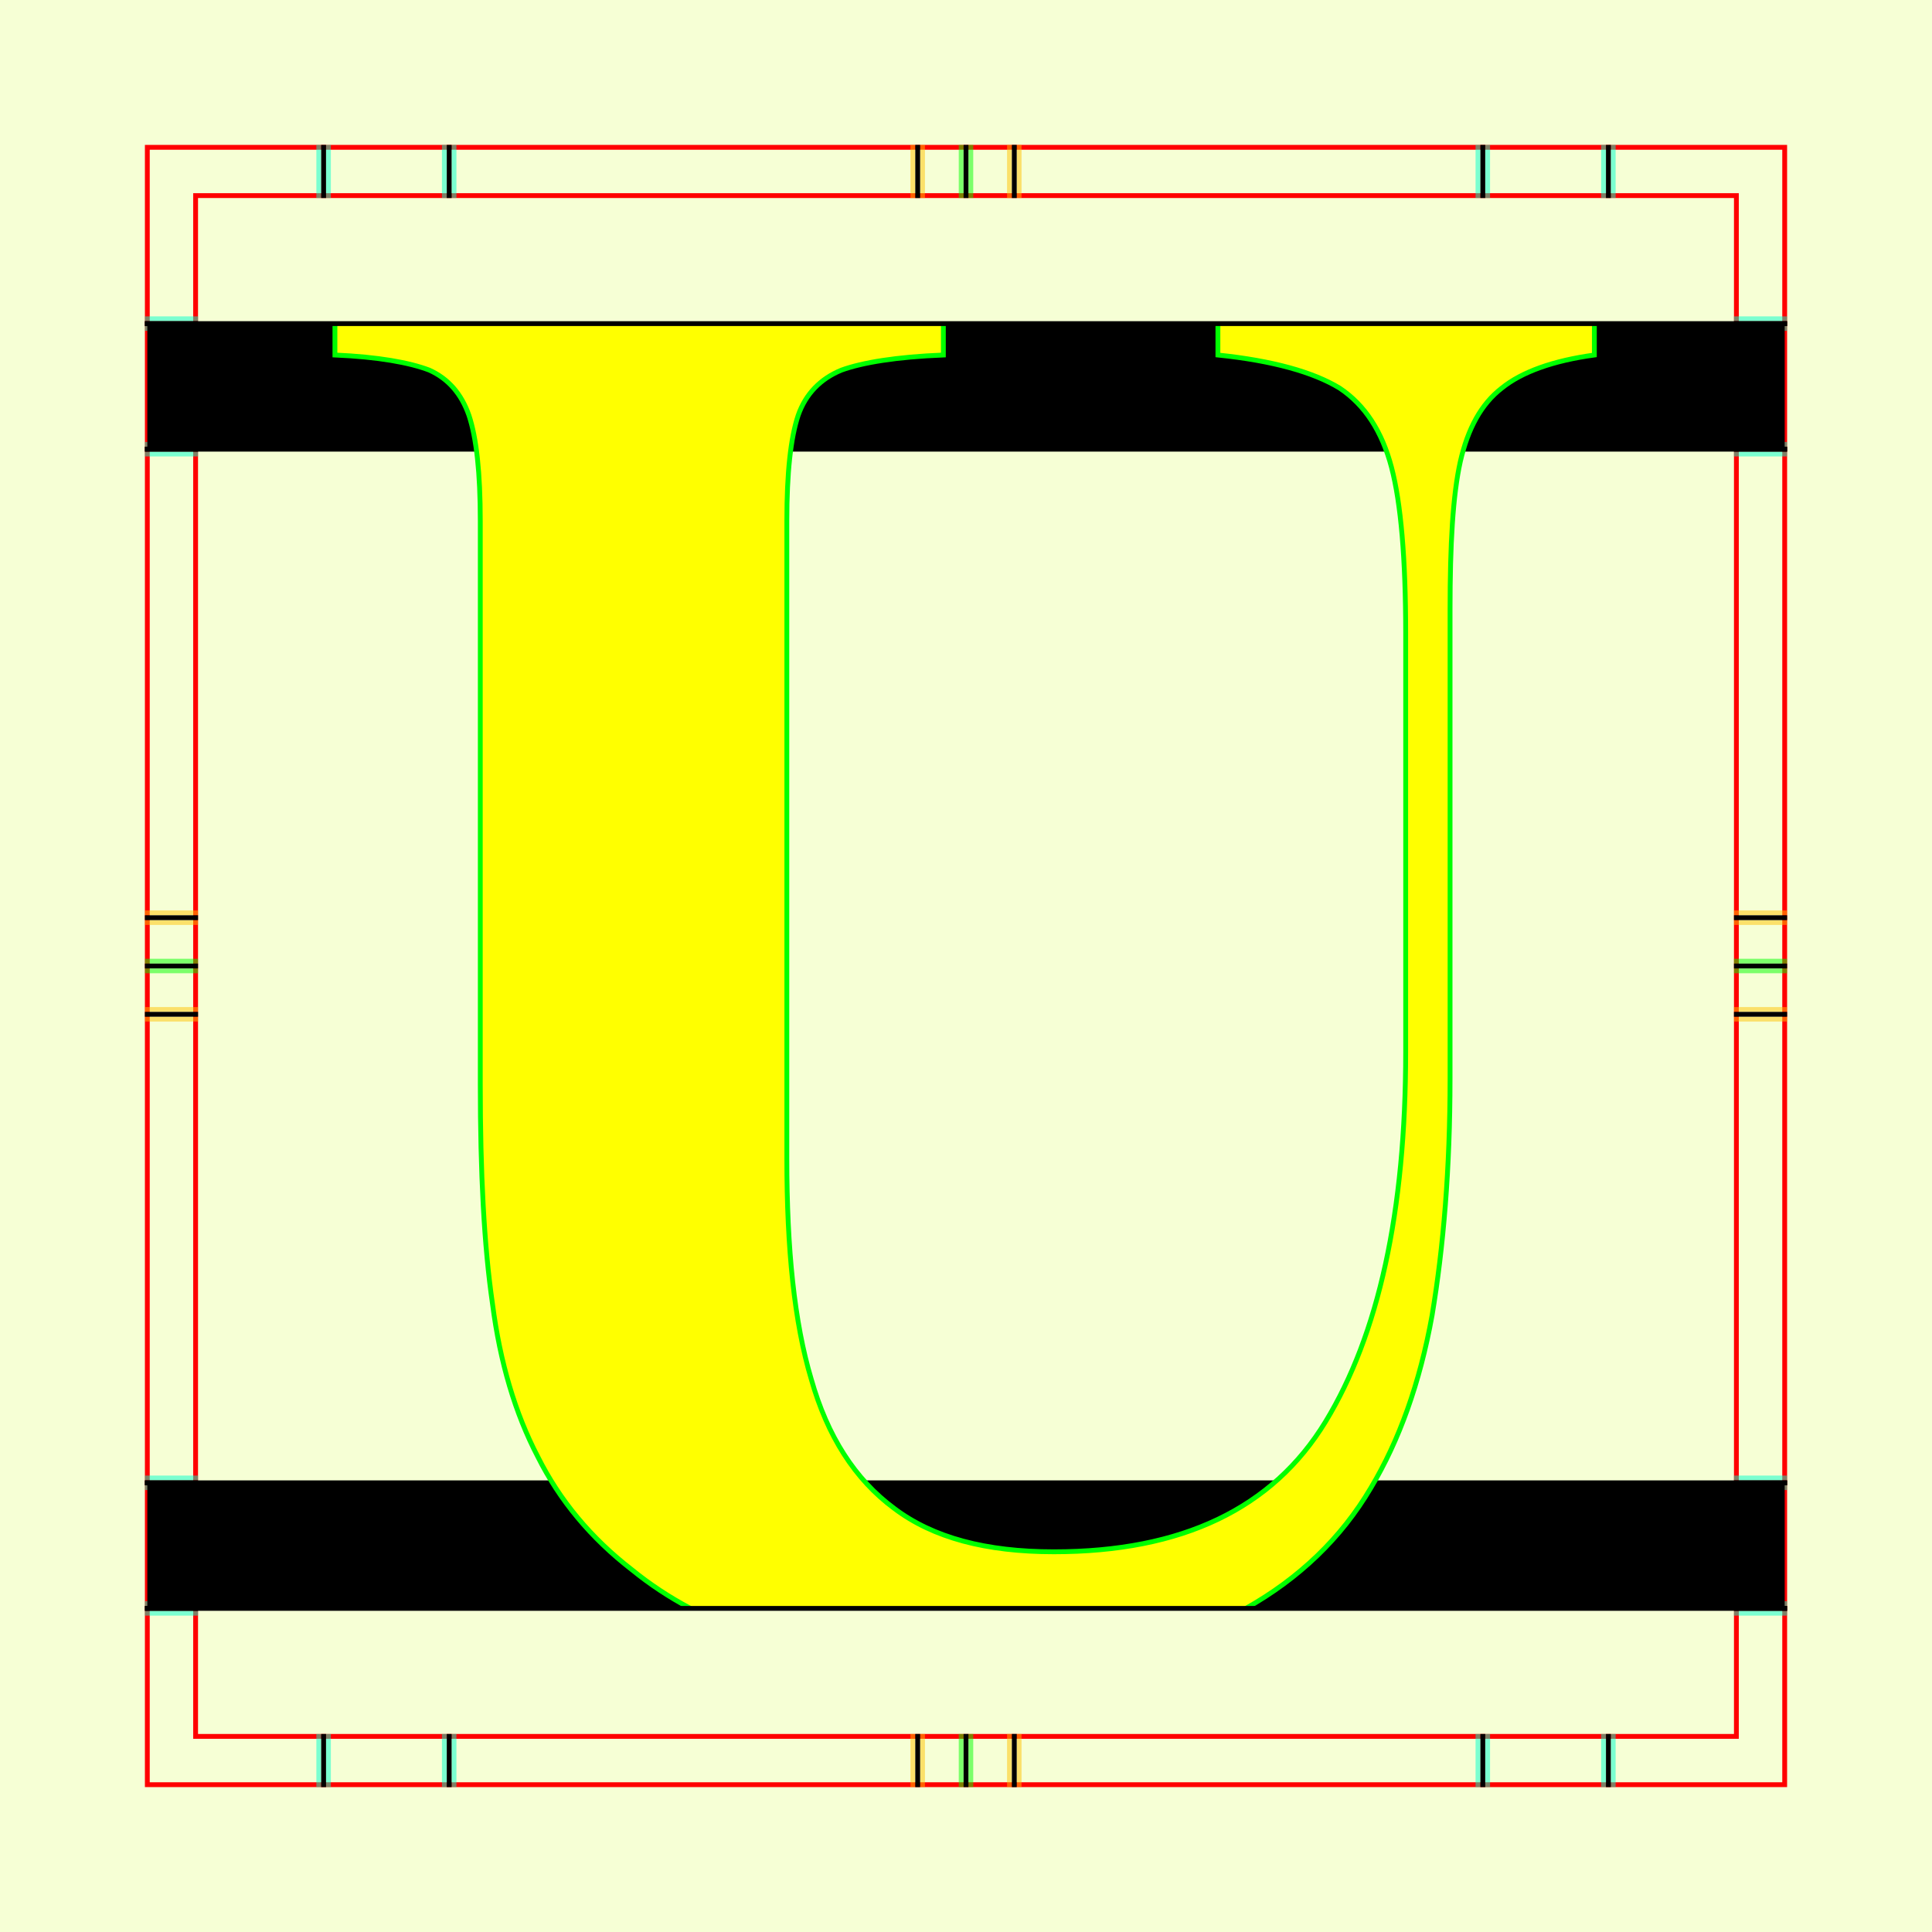
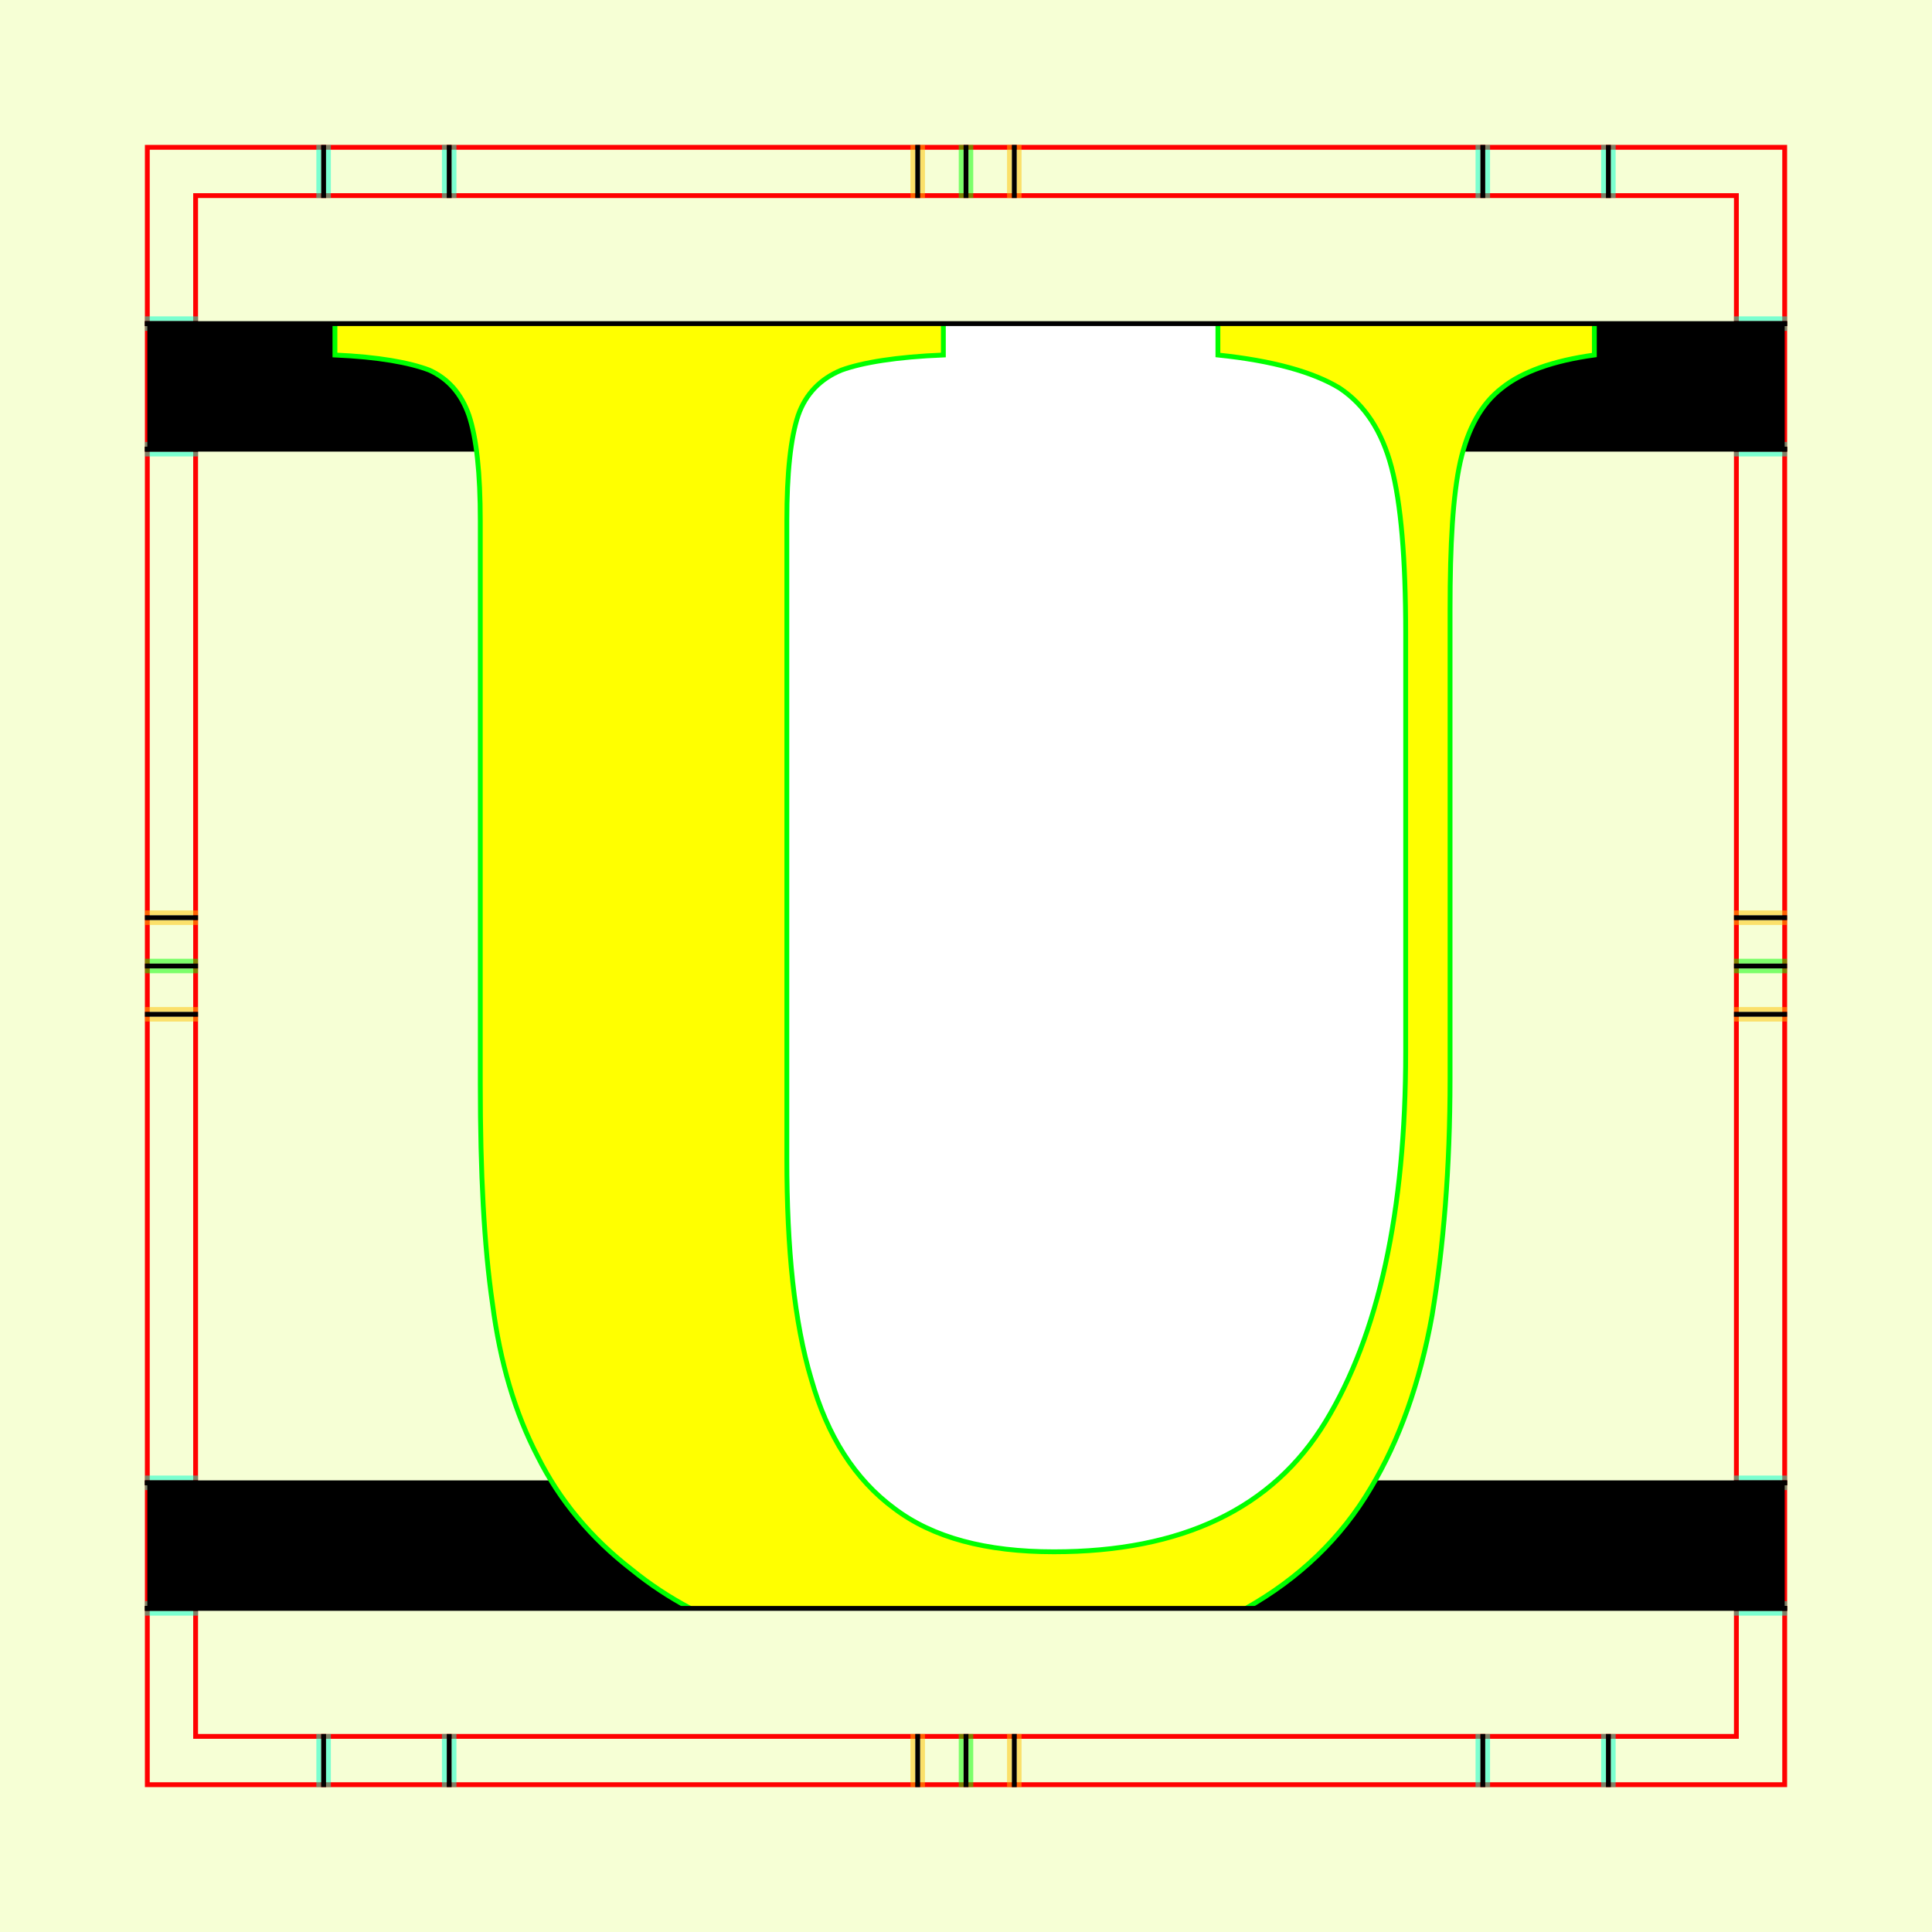
<svg xmlns="http://www.w3.org/2000/svg" style="display:inline" version="1.1" id="svg2902" height="400" width="400">
  <defs id="defs2904">
    <clipPath clipPathUnits="userSpaceOnUse" id="clipPath5174">
      <path id="path5176" style="opacity:0.5;fill:#00ff00;stroke:#00ff00;stroke-width:1px;stroke-linecap:square;display:inline" d="m 436.27,600.114 -232.095,134 -169.5,-293.583 232.095,-134 z" />
    </clipPath>
    <clipPath clipPathUnits="userSpaceOnUse" id="clipPath5174-5">
      <path id="path5176-9" style="opacity:0.5;fill:#00ff00;stroke:#00ff00;stroke-width:1px;stroke-linecap:square;display:inline" d="m 436.27,600.114 -232.095,134 -169.5,-293.583 232.095,-134 z" />
    </clipPath>
    <clipPath clipPathUnits="userSpaceOnUse" id="clipPath3238">
      <path d="m 461.27,643.416 -232.095,134 -169.5,-293.583 232.095,-134 z" style="opacity:0.5;fill:#00ff00;stroke:#00ff00;stroke-width:1px;stroke-linecap:square;display:inline" id="path3240" />
    </clipPath>
  </defs>
  <g id="bg">
    <path style="fill:#f6ffd5" d="M 400,0 400,400 0,400 0,0 z" id="bgrect" />
  </g>
+ 
  
tmp/TMP.change:<g id="XX_referenz" style="display:inline">
    <path id="innerframe" style="fill:none;stroke:#ff0000;stroke-width:1" d="m 40.5,40.5 319,0 0,319 -319,0 0,-319 z" />
    <path id="outerframe" style="fill:none;stroke:#ff0000;stroke-width:1" d="m 30.5,30.5 339,0 0,339 -339,0 0,-339 z" />
    <path style="opacity:0.5;fill:none;stroke:#ffc200;stroke-width:1px;stroke-linecap:square" d="m 189,30.5 0,10" id="ref-S-top-1" />
    <path style="opacity:0.5;fill:none;stroke:#ffc200;stroke-width:1px;stroke-linecap:square" d="m 191,30.5 0,10" id="ref-S-top-2" />
    <path style="opacity:0.5;fill:none;stroke:#ffc200;stroke-width:1px;stroke-linecap:square" d="m 209,30.5 0,10" id="ref-S-top-3" />
    <path style="opacity:0.5;fill:none;stroke:#ffc200;stroke-width:1px;stroke-linecap:square" d="m 211,30.5 0,10" id="ref-S-top-4" />
    <path style="opacity:0.5;fill:none;stroke:#00ff00;stroke-width:1px;stroke-linecap:square" d="m 199,30.5 0,10" id="ref-I-top-1" />
    <path style="opacity:0.5;fill:none;stroke:#00ff00;stroke-width:1px;stroke-linecap:square" d="m 201,30.5 0,10" id="ref-I-top-2" />
    <path style="opacity:0.5;fill:none;stroke:#00ffcc;stroke-width:1px;stroke-linecap:square" d="m 66,30.5 0,10" id="ref-C-top-1" />
    <path style="opacity:0.5;fill:none;stroke:#00ffcc;stroke-width:1px;stroke-linecap:square" d="m 68,30.5 0,10" id="ref-C-top-2" />
    <path style="opacity:0.5;fill:none;stroke:#00ffcc;stroke-width:1px;stroke-linecap:square" d="m 92,30.5 0,10" id="ref-C-top-3" />
    <path style="opacity:0.5;fill:none;stroke:#00ffcc;stroke-width:1px;stroke-linecap:square" d="m 94,30.5 0,10" id="ref-C-top-4" />
    <path style="opacity:0.5;fill:none;stroke:#00ffcc;stroke-width:1px;stroke-linecap:square" d="m 306,30.5 0,10" id="ref-C-top-5" />
    <path style="opacity:0.5;fill:none;stroke:#00ffcc;stroke-width:1px;stroke-linecap:square" d="m 308,30.5 0,10" id="ref-C-top-6" />
    <path style="opacity:0.5;fill:none;stroke:#00ffcc;stroke-width:1px;stroke-linecap:square" d="m 332,30.5 0,10" id="ref-C-top-7" />
    <path style="opacity:0.5;fill:none;stroke:#00ffcc;stroke-width:1px;stroke-linecap:square" d="m 334,30.5 0,10" id="ref-C-top-8" />
    <path style="opacity:0.5;fill:none;stroke:#ffc200;stroke-width:1px;stroke-linecap:square" d="m 369.5,189 -10,0" id="ref-S-right-1" />
    <path style="opacity:0.5;fill:none;stroke:#ffc200;stroke-width:1px;stroke-linecap:square" d="m 369.5,191 -10,0" id="ref-S-right-2" />
    <path style="opacity:0.5;fill:none;stroke:#ffc200;stroke-width:1px;stroke-linecap:square" d="m 369.5,209 -10,0" id="ref-S-right-3" />
    <path style="opacity:0.5;fill:none;stroke:#ffc200;stroke-width:1px;stroke-linecap:square" d="m 369.5,211 -10,0" id="ref-S-right-4" />
    <path style="opacity:0.5;fill:none;stroke:#00ff00;stroke-width:1px;stroke-linecap:square" d="m 369.5,199 -10,0" id="ref-I-right-1" />
    <path style="opacity:0.5;fill:none;stroke:#00ff00;stroke-width:1px;stroke-linecap:square" d="m 369.5,201 -10,0" id="ref-I-right-2" />
    <path style="opacity:0.5;fill:none;stroke:#00ffcc;stroke-width:1px;stroke-linecap:square" d="m 369.5,66 -10,0" id="ref-C-right-1" />
    <path style="opacity:0.5;fill:none;stroke:#00ffcc;stroke-width:1px;stroke-linecap:square" d="m 369.5,68 -10,0" id="ref-C-right-2" />
    <path style="opacity:0.5;fill:none;stroke:#00ffcc;stroke-width:1px;stroke-linecap:square" d="m 369.5,92 -10,0" id="ref-C-right-3" />
    <path style="opacity:0.5;fill:none;stroke:#00ffcc;stroke-width:1px;stroke-linecap:square" d="m 369.5,94 -10,0" id="ref-C-right-4" />
    <path style="opacity:0.5;fill:none;stroke:#00ffcc;stroke-width:1px;stroke-linecap:square" d="m 369.5,306 -10,0" id="ref-C-right-5" />
    <path style="opacity:0.5;fill:none;stroke:#00ffcc;stroke-width:1px;stroke-linecap:square" d="m 369.5,308 -10,0" id="ref-C-right-6" />
    <path style="opacity:0.5;fill:none;stroke:#00ffcc;stroke-width:1px;stroke-linecap:square" d="m 369.5,332 -10,0" id="ref-C-right-7" />
    <path style="opacity:0.5;fill:none;stroke:#00ffcc;stroke-width:1px;stroke-linecap:square" d="m 369.5,334 -10,0" id="ref-C-right-8" />
    <path style="opacity:0.5;fill:none;stroke:#ffc200;stroke-width:1px;stroke-linecap:square" d="m 189,369.5 0,-10" id="ref-S-bottom-1" />
    <path style="opacity:0.5;fill:none;stroke:#ffc200;stroke-width:1px;stroke-linecap:square" d="m 191,369.5 0,-10" id="ref-S-bottom-2" />
    <path style="opacity:0.5;fill:none;stroke:#ffc200;stroke-width:1px;stroke-linecap:square" d="m 209,369.5 0,-10" id="ref-S-bottom-3" />
    <path style="opacity:0.5;fill:none;stroke:#ffc200;stroke-width:1px;stroke-linecap:square" d="m 211,369.5 0,-10" id="ref-S-bottom-4" />
    <path style="opacity:0.5;fill:none;stroke:#00ff00;stroke-width:1px;stroke-linecap:square" d="m 199,369.5 0,-10" id="ref-I-bottom-1" />
    <path style="opacity:0.5;fill:none;stroke:#00ff00;stroke-width:1px;stroke-linecap:square" d="m 201,369.5 0,-10" id="ref-I-bottom-2" />
    <path style="opacity:0.5;fill:none;stroke:#00ffcc;stroke-width:1px;stroke-linecap:square" d="m 66,369.5 0,-10" id="ref-C-bottom-1" />
    <path style="opacity:0.5;fill:none;stroke:#00ffcc;stroke-width:1px;stroke-linecap:square" d="m 68,369.5 0,-10" id="ref-C-bottom-2" />
    <path style="opacity:0.5;fill:none;stroke:#00ffcc;stroke-width:1px;stroke-linecap:square" d="m 92,369.5 0,-10" id="ref-C-bottom-3" />
    <path style="opacity:0.5;fill:none;stroke:#00ffcc;stroke-width:1px;stroke-linecap:square" d="m 94,369.5 0,-10" id="ref-C-bottom-4" />
    <path style="opacity:0.5;fill:none;stroke:#00ffcc;stroke-width:1px;stroke-linecap:square" d="m 306,369.5 0,-10" id="ref-C-bottom-5" />
    <path style="opacity:0.5;fill:none;stroke:#00ffcc;stroke-width:1px;stroke-linecap:square" d="m 308,369.5 0,-10" id="ref-C-bottom-6" />
    <path style="opacity:0.5;fill:none;stroke:#00ffcc;stroke-width:1px;stroke-linecap:square" d="m 332,369.5 0,-10" id="ref-C-bottom-7" />
    <path style="opacity:0.5;fill:none;stroke:#00ffcc;stroke-width:1px;stroke-linecap:square" d="m 334,369.5 0,-10" id="ref-C-bottom-8" />
    <path style="opacity:0.5;fill:none;stroke:#ffc200;stroke-width:1px;stroke-linecap:square" d="m 30.5,189 10,0" id="ref-S-left-1" />
    <path style="opacity:0.5;fill:none;stroke:#ffc200;stroke-width:1px;stroke-linecap:square" d="m 30.5,191 10,0" id="ref-S-left-2" />
    <path style="opacity:0.5;fill:none;stroke:#ffc200;stroke-width:1px;stroke-linecap:square" d="m 30.5,209 10,0" id="ref-S-left-3" />
    <path style="opacity:0.5;fill:none;stroke:#ffc200;stroke-width:1px;stroke-linecap:square" d="m 30.5,211 10,0" id="ref-S-left-4" />
    <path style="opacity:0.5;fill:none;stroke:#00ff00;stroke-width:1px;stroke-linecap:square" d="m 40.5,199 -10,0" id="ref-I-left-1" />
    <path style="opacity:0.5;fill:none;stroke:#00ff00;stroke-width:1px;stroke-linecap:square" d="m 40.5,201 -10,0" id="ref-I-left-2" />
    <path style="opacity:0.5;fill:none;stroke:#00ffcc;stroke-width:1px;stroke-linecap:square" d="m 30.5,66 10,0" id="ref-C-left-1" />
    <path style="opacity:0.5;fill:none;stroke:#00ffcc;stroke-width:1px;stroke-linecap:square" d="m 30.5,68 10,0" id="ref-C-left-2" />
    <path style="opacity:0.5;fill:none;stroke:#00ffcc;stroke-width:1px;stroke-linecap:square" d="m 30.5,92 10,0" id="ref-C-left-3" />
    <path style="opacity:0.5;fill:none;stroke:#00ffcc;stroke-width:1px;stroke-linecap:square" d="m 30.5,94 10,0" id="ref-C-left-4" />
    <path style="opacity:0.5;fill:none;stroke:#00ffcc;stroke-width:1px;stroke-linecap:square" d="m 30.5,306 10,0" id="ref-C-left-5" />
    <path style="opacity:0.5;fill:none;stroke:#00ffcc;stroke-width:1px;stroke-linecap:square" d="m 30.5,308 10,0" id="ref-C-left-6" />
    <path style="opacity:0.5;fill:none;stroke:#00ffcc;stroke-width:1px;stroke-linecap:square" d="m 30.5,332 10,0" id="ref-C-left-7" />
    <path style="opacity:0.5;fill:none;stroke:#00ffcc;stroke-width:1px;stroke-linecap:square" d="m 30.5,334 10,0" id="ref-C-left-8" />
    <path style="fill:none;stroke:#000000;stroke-width:1px;stroke-linecap:square" d="m 190,30.5 0,10" id="S-top-1" />
    <path style="fill:none;stroke:#000000;stroke-width:1px;stroke-linecap:square" d="m 210,30.5 0,10" id="S-top-2" />
    <path style="fill:none;stroke:#000000;stroke-width:1px;stroke-linecap:square" d="m 369.5,190 -10,0" id="S-right-1" />
    <path style="fill:none;stroke:#000000;stroke-width:1px;stroke-linecap:square" d="m 369.5,210 -10,0" id="S-right-2" />
    <path style="fill:none;stroke:#000000;stroke-width:1px;stroke-linecap:square" d="m 190,369.5 0,-10" id="S-bottom-1" />
    <path style="fill:none;stroke:#000000;stroke-width:1px;stroke-linecap:square" d="m 210,369.5 0,-10" id="S-bottom-2" />
    <path style="fill:none;stroke:#000000;stroke-width:1px;stroke-linecap:square" d="m 30.5,190 10,0" id="S-left-1" />
    <path style="fill:none;stroke:#000000;stroke-width:1px;stroke-linecap:square" d="m 30.5,210 10,0" id="S-left-2" />
    <path style="fill:none;stroke:#000000;stroke-width:1px;stroke-linecap:square" d="m 200,30.5 0,10" id="I-top-1" />
    <path style="fill:none;stroke:#000000;stroke-width:1px;stroke-linecap:square" d="m 369.5,200 -10,0" id="I-right-1" />
    <path style="fill:none;stroke:#000000;stroke-width:1px;stroke-linecap:square" d="m 200,369.5 0,-10" id="I-bottom-1" />
    <path style="fill:none;stroke:#000000;stroke-width:1px;stroke-linecap:square" d="m 40.5,200 -10,0" id="I-left-1" />
    <path style="fill:none;stroke:#000000;stroke-width:1px;stroke-linecap:square" d="m 67,30.5 0,10" id="C-top-1" />
    <path style="fill:none;stroke:#000000;stroke-width:1px;stroke-linecap:square" d="m 93,30.5 0,10" id="C-top-2" />
    <path style="fill:none;stroke:#000000;stroke-width:1px;stroke-linecap:square" d="m 307,30.5 0,10" id="C-top-3" />
    <path style="fill:none;stroke:#000000;stroke-width:1px;stroke-linecap:square" d="m 333,30.5 0,10" id="C-top-4" />
    <path style="fill:none;stroke:#000000;stroke-width:1px;stroke-linecap:square" d="m 369.5,67 -10,0" id="C-right-1" />
    <path style="fill:none;stroke:#000000;stroke-width:1px;stroke-linecap:square" d="m 369.5,93 -10,0" id="C-right-2" />
    <path style="fill:none;stroke:#000000;stroke-width:1px;stroke-linecap:square" d="m 369.5,307 -10,0" id="C-right-3" />
    <path style="fill:none;stroke:#000000;stroke-width:1px;stroke-linecap:square" d="m 369.5,333 -10,0" id="C-right-4" />
    <path style="fill:none;stroke:#000000;stroke-width:1px;stroke-linecap:square" d="m 67,369.5 0,-10" id="C-bottom-1" />
    <path style="fill:none;stroke:#000000;stroke-width:1px;stroke-linecap:square" d="m 93,369.5 0,-10" id="C-bottom-2" />
    <path style="fill:none;stroke:#000000;stroke-width:1px;stroke-linecap:square" d="m 307,369.5 0,-10" id="C-bottom-3" />
    <path style="fill:none;stroke:#000000;stroke-width:1px;stroke-linecap:square" d="m 333,369.5 0,-10" id="C-bottom-4" />
    <path style="fill:none;stroke:#000000;stroke-width:1px;stroke-linecap:square" d="m 30.5,67 10,0" id="C-left-1" />
    <path style="fill:none;stroke:#000000;stroke-width:1px;stroke-linecap:square" d="m 30.5,93 10,0" id="C-left-2" />
    <path style="fill:none;stroke:#000000;stroke-width:1px;stroke-linecap:square" d="m 30.5,307 10,0" id="C-left-3" />
    <path style="fill:none;stroke:#000000;stroke-width:1px;stroke-linecap:square" d="m 30.5,333 10,0" id="C-left-4" />
  </g>
+ 
  
tmp/TMP.change:<g id="g3149" zpos="-300" style="display:inline">
    <path id="path3147" d="m 30.5,307 0,26 339,0 0,-26 z" style="fill:#000000;stroke:none;display:inline" />
    <path style="fill:#000000;stroke:none;display:inline" d="m 30.5,67 0,26 339,0 0,-26 z" id="path3118" />
    <path style="fill:none;stroke:#000000;stroke-width:1px;stroke-linecap:square;display:inline" d="m 30.5,93 10,0 319,0 10,0" id="C-left-2-6" />
    <path style="fill:none;stroke:#000000;stroke-width:1px;stroke-linecap:square;display:inline" d="m 369.5,307 -10,0 -319,0 -10,0" id="C-right-3-7" />
  </g>
+ 
  
tmp/TMP.master:<g zpos="-200" style="display:none" id="g3125">
-     <path style="fill:#ffff00;stroke:none" d="m 108.25,67 0,194.312 c 0,26.895 10.069,48.649 30.438,65.656 2.616,2.19 5.303,4.178 8.031,6.031 l 100.5,0 c 4.93,-3.318 9.683,-7.189 14.281,-11.594 17.205,-16.414 25.906,-38.731 25.906,-66.812 l 0,-187.5 c 0,-0.032 8e-5,-0.062 0,-0.094 l -29.281,0 0,188.781 c 0,18.984 -5.509,33.79 -16.188,44.469 -13.447,13.249 -28.305,19.781 -44.719,19.781 -13.447,0 -26.292,-4.737 -38.75,-14.625 C 144.23,294.332 137.125,278.107 137.125,256.75 l 0,-189.75 -28.875,0 z" id="path3136" />
-     <path style="fill:none;stroke:#00ff00;stroke-width:1px;display:inline" d="m 108.25,67 0,194.312 c 0,26.895 10.069,48.649 30.438,65.656 2.616,2.19 5.303,4.178 8.031,6.031 m 100.5,0 c 4.93,-3.318 9.683,-7.189 14.281,-11.594 17.205,-16.414 25.906,-38.731 25.906,-66.812 l 0,-187.5 c 0,-0.032 8e-5,-0.062 0,-0.094 m -29.281,0 0,188.781 c 0,18.984 -5.509,33.79 -16.188,44.469 -13.447,13.249 -28.305,19.781 -44.719,19.781 -13.447,0 -26.292,-4.737 -38.75,-14.625 C 144.23,294.332 137.125,278.107 137.125,256.75 l 0,-189.75" id="path3136-6" />
+     <path style="fill:#ffff00;stroke:none" d="m 108.25,67 0,194.312 c 0,26.895 10.069,48.649 30.438,65.656 2.616,2.19 5.303,4.178 8.031,6.031 l 100.5,0 c 4.93,-3.318 9.683,-7.189 14.281,-11.594 17.205,-16.414 25.906,-38.731 25.906,-66.812 l 0,-187.5 c 0,-0.032 8e-5,-0.062 0,-0.094 l -29.281,0 0,168.781 c 0,18.984 -5.509,33.79 -16.188,44.469 -13.447,13.249 -28.305,19.781 -44.719,19.781 -13.447,0 -26.292,-4.737 -38.75,-14.625 C 144.23,274.332 137.125,258.107 137.125,236.75 l 0,-169.75 z" id="path3136" />
+     <path style="fill:none;stroke:#00ff00;stroke-width:1px;display:inline" d="m 108.25,67 0,194.312 c 0,26.895 10.069,48.649 30.438,65.656 2.616,2.19 5.303,4.178 8.031,6.031 m 100.5,0 c 4.93,-3.318 9.683,-7.189 14.281,-11.594 17.205,-16.414 25.906,-38.731 25.906,-66.812 l 0,-187.5 c 0,-0.032 8e-5,-0.062 0,-0.094 m -29.281,0 0,168.781 c 0,18.984 -5.509,33.79 -16.188,44.469 -13.447,13.249 -28.305,19.781 -44.719,19.781 -13.447,0 -26.292,-4.737 -38.75,-14.625 C 144.23,274.332 137.125,258.107 137.125,236.75 l 0,-169.75" id="path3136-6" />
  </g>
+ 
  
tmp/TMP.master:<g zpos="-200" style="display:none" id="g3141">
    <path style="fill:#ffff00;stroke:none" d="m 104.812,67 c -0.4,6.97 -0.406,29.43 -0.406,114.375 0,123.525 0.004,115.832 1.219,122.312 1.62,6.48 4.885,13.768 8.125,19.438 2.405,3.608 5.143,6.905 8.188,9.875 l 156,0 c 4.701,-4.568 8.632,-9.969 11.562,-15.969 3.24,-6.075 4.878,-11.74 5.688,-18.625 0.405,-3.645 0.406,-5.66 0.406,-118.25 0,-87.088 -0.011,-107.677 -0.219,-113.156 l -38.094,0 c -0.105,3.997 -0.044,20.101 -0.188,96.562 -0.206,109.35 -0.407,114.192 -0.812,115.812 -1.62,5.67 -5.266,10.133 -10.531,12.562 -4.05,2.025 0.015,1.625 -45.75,1.625 -45.36,0 -41.295,0.4 -45.75,-1.625 -4.86,-2.43 -8.911,-6.893 -10.531,-12.562 -0.405,-1.62 -0.406,-6.463 -0.406,-115.812 0,-72.302 -0.008,-91.384 -0.125,-96.562 l -38.375,0 z" id="path3152" />
    <path style="fill:none;stroke:#00ff00;stroke-width:1px;display:inline" d="m 104.812,67 c -0.4,6.97 -0.406,29.43 -0.406,114.375 0,123.525 0.004,115.832 1.219,122.312 1.62,6.48 4.885,13.768 8.125,19.438 2.405,3.608 5.143,6.905 8.188,9.875 m 156,0 c 4.701,-4.568 8.632,-9.969 11.562,-15.969 3.24,-6.075 4.878,-11.74 5.688,-18.625 0.405,-3.645 0.406,-5.66 0.406,-118.25 0,-87.088 -0.011,-107.677 -0.219,-113.156 m -38.094,0 c -0.105,3.997 -0.044,20.101 -0.188,96.562 -0.206,109.35 -0.407,114.192 -0.812,115.812 -1.62,5.67 -5.266,10.133 -10.531,12.562 -4.05,2.025 0.015,1.625 -45.75,1.625 -45.36,0 -41.295,0.4 -45.75,-1.625 -4.86,-2.43 -8.911,-6.893 -10.531,-12.562 -0.405,-1.62 -0.406,-6.463 -0.406,-115.812 0,-72.302 -0.008,-91.384 -0.125,-96.562" id="path3152-5" />
  </g>
+ 
  
tmp/TMP.master:<g zpos="-200" style="display:none" id="g3157">
-     <path style="fill:#ffff00;stroke:none" d="m 68.812,67 0,181.781 c 0,34.517 9.993,62.595 29.938,84.219 l 199.375,0 c 18.305,-19.131 27.469,-42.873 27.469,-71.25 l 0,-194.75 -69.656,0 0,188.25 c -1.9e-4,16.74 -5.66,29.831 -17,39.281 -10.26,8.64 -23.11,12.969 -38.5,12.969 -16.47,6e-5 -30.756,-4.842 -42.906,-14.562 -13.5,-10.53 -20.25,-24.166 -20.25,-40.906 L 137.281,67 68.812,67 z" id="path3168" />
-     <path style="fill:none;stroke:#00ff00;stroke-width:1px;display:inline" d="m 68.812,67 0,181.781 c 0,34.517 9.993,62.595 29.938,84.219 m 199.375,0 c 18.305,-19.131 27.469,-42.873 27.469,-71.25 l 0,-194.75 m -69.656,0 0,188.25 c -1.9e-4,16.74 -5.66,29.831 -17,39.281 -10.26,8.64 -23.11,12.969 -38.5,12.969 -16.47,6e-5 -30.756,-4.842 -42.906,-14.562 -13.5,-10.53 -20.25,-24.166 -20.25,-40.906 l 0,-185.031" id="path3168-5" />
+     <path style="fill:#ffff00;stroke:none" d="m 68.812,67 0,181.781 c 0,34.517 9.993,62.595 29.938,84.219 l 199.375,0 c 18.305,-19.131 27.469,-42.873 27.469,-71.25 l 0,-194.75 -69.656,0 0,185.25 c -1.9e-4,16.74 -5.66,29.831 -17,39.281 -10.26,8.64 -23.11,12.969 -38.5,12.969 -16.47,6e-5 -30.756,-4.842 -42.906,-14.562 -13.5,-10.53 -20.25,-24.166 -20.25,-40.906 l 0,-182.031 z" id="path3168" />
+     <path style="fill:none;stroke:#00ff00;stroke-width:1px;display:inline" d="m 68.812,67 0,181.781 c 0,34.517 9.993,62.595 29.938,84.219 m 199.375,0 c 18.305,-19.131 27.469,-42.873 27.469,-71.25 l 0,-194.75 m -69.656,0 0,185.25 c -1.9e-4,16.74 -5.66,29.831 -17,39.281 -10.26,8.64 -23.11,12.969 -38.5,12.969 -16.47,6e-5 -30.756,-4.842 -42.906,-14.562 -13.5,-10.53 -20.25,-24.166 -20.25,-40.906 l 0,-182.031" id="path3168-5" />
  </g>
+ 
  
tmp/TMP.master:<g zpos="-200" style="display:none" id="g3173">
-     <path style="fill:#ffff00;stroke:none" d="m 80.844,67 0,178.688 c -3e-5,32.036 10.277,57.15 30.844,75.344 5.204,4.571 10.8,8.555 16.781,11.969 l 127.312,0 c 6.089,-3.414 11.79,-7.399 17.094,-11.969 21.094,-18.193 31.625,-43.308 31.625,-75.344 L 304.5,67 l -48.031,0 0,178.688 c -2.1e-4,20.435 -5.947,36.263 -17.812,47.469 -11.865,11.074 -27.551,16.594 -47.062,16.594 -18.853,4e-5 -33.999,-5.519 -45.469,-16.594 -11.47,-11.206 -17.219,-27.034 -17.219,-47.469 l 0,-178.688 -48.062,0 z" id="path3184" />
-     <path style="fill:none;stroke:#00ff00;stroke-width:1px;display:inline" d="m 80.844,67 0,178.688 c -3e-5,32.036 10.277,57.15 30.844,75.344 5.204,4.571 10.8,8.555 16.781,11.969 m 127.312,0 c 6.089,-3.414 11.79,-7.399 17.094,-11.969 21.094,-18.193 31.625,-43.308 31.625,-75.344 L 304.5,67 m -48.031,0 0,178.688 c -2.1e-4,20.435 -5.947,36.263 -17.812,47.469 -11.865,11.074 -27.551,16.594 -47.062,16.594 -18.853,4e-5 -33.999,-5.519 -45.469,-16.594 -11.47,-11.206 -17.219,-27.034 -17.219,-47.469 l 0,-178.688" id="path3184-2" />
+     <path style="fill:#ffff00;stroke:none" d="m 80.844,67 0,178.688 c -3e-5,32.036 10.277,57.15 30.844,75.344 5.204,4.571 10.8,8.555 16.781,11.969 l 127.312,0 c 6.089,-3.414 11.79,-7.399 17.094,-11.969 21.094,-18.193 31.625,-43.308 31.625,-75.344 L 304.5,67 l -48.031,0 0,173.688 c -2.1e-4,20.435 -5.947,36.263 -17.812,47.469 -11.865,11.074 -27.551,16.594 -47.062,16.594 -18.853,4e-5 -33.999,-5.519 -45.469,-16.594 -11.47,-11.206 -17.219,-27.034 -17.219,-47.469 l 0,-173.688 z" id="path3184" />
+     <path style="fill:none;stroke:#00ff00;stroke-width:1px;display:inline" d="m 80.844,67 0,178.688 c -3e-5,32.036 10.277,57.15 30.844,75.344 5.204,4.571 10.8,8.555 16.781,11.969 m 127.312,0 c 6.089,-3.414 11.79,-7.399 17.094,-11.969 21.094,-18.193 31.625,-43.308 31.625,-75.344 L 304.5,67 m -48.031,0 0,173.688 c -2.1e-4,20.435 -5.947,36.263 -17.812,47.469 -11.865,11.074 -27.551,16.594 -47.062,16.594 -18.853,4e-5 -33.999,-5.519 -45.469,-16.594 -11.47,-11.206 -17.219,-27.034 -17.219,-47.469 l 0,-173.688" id="path3184-2" />
  </g>
+ 
  
tmp/TMP.master:<g zpos="-200" style="display:none" id="g3189">
    <path style="fill:#ffff00;stroke:none" d="m 103.531,67 -0.219,266 187.75,0 17.906,-18.062 -22.75,-15.031 0,-232.906 -70.156,0 0,225 -42.375,-24.125 0,-200.875 -70.156,0 z" id="path3200" />
    <path style="fill:none;stroke:#00ff00;stroke-width:1px;display:inline" d="m 103.531,67 -0.219,266 m 187.75,0 17.906,-18.062 -22.75,-15.031 0,-232.906 m -70.156,0 0,225 -42.375,-24.125 0,-200.875" id="path3200-1" />
  </g>
+ 
  
tmp/TMP.master:<g zpos="-200" style="display:none" id="g3205">
    <path style="fill:#ffff00;stroke:none" d="m 100.312,67 c -1.073,0.963 -2.118,1.962 -3.156,3 -14.4,14.4 -21.594,29.145 -21.594,44.625 0,18.72 10.431,27.719 32.031,27.719 -3.24,-7.56 -4.688,-15.471 -4.688,-23.031 0,-11.16 3.239,-23.055 9.719,-36.375 3.731,-7.462 8.286,-12.773 13.688,-15.938 l -26,0 z m 49.969,0 c 5.85,4.764 8.781,14.394 8.781,28.906 0,19.8 -7.194,51.845 -21.594,96.125 -14.4,44.64 -21.594,75.22 -21.594,92.5 0,17.28 4.313,30.984 13.312,40.344 3.049,3.293 6.531,5.975 10.406,8.125 l 135.75,0 c -2.232,-5.491 -3.25,-13.195 -3.25,-23.25 0,-21.96 4.659,-69.151 14.062,-105.5 9.316,-36.011 19.075,-67.655 29.875,-95.375 8.115,-20.988 14.488,-34.974 19.125,-41.875 l -36.469,0 c -1.762,3.629 -3.551,7.83 -5.344,12.719 l -10.781,29.875 c -3.24,9.36 -7.211,22.674 -11.531,39.594 l -9.719,38.156 -9.719,38.531 c -3.6,14.4 -8.271,28.055 -14.031,41.375 -6.12,13.32 -14.419,25.575 -25.219,36.375 -10.8,10.8 -22.323,16.188 -34.562,16.188 -20.16,0 -29.875,-12.939 -29.875,-39.219 0,-15.84 6.851,-45.378 20.531,-88.938 14.4,-46.08 21.594,-78.109 21.594,-96.469 0,-11.545 -1.959,-20.948 -5.844,-28.188 l -33.906,0 z" id="path3216" />
    <path style="fill:none;stroke:#00ff00;stroke-width:1px;display:inline" d="m 100.312,67 c -1.073,0.963 -2.118,1.962 -3.156,3 -14.4,14.4 -21.594,29.145 -21.594,44.625 0,18.72 10.431,27.719 32.031,27.719 -3.24,-7.56 -4.688,-15.471 -4.688,-23.031 0,-11.16 3.239,-23.055 9.719,-36.375 3.731,-7.462 8.286,-12.773 13.688,-15.938 m 23.969,0 c 5.85,4.764 8.781,14.394 8.781,28.906 0,19.8 -7.194,51.845 -21.594,96.125 -14.4,44.64 -21.594,75.22 -21.594,92.5 0,17.28 4.313,30.984 13.312,40.344 3.049,3.293 6.531,5.975 10.406,8.125 m 135.75,0 c -2.232,-5.491 -3.25,-13.195 -3.25,-23.25 0,-21.96 4.659,-69.151 14.062,-105.5 9.316,-36.011 19.075,-67.655 29.875,-95.375 8.115,-20.988 14.488,-34.974 19.125,-41.875 m -36.469,0 c -1.762,3.629 -3.551,7.83 -5.344,12.719 l -10.781,29.875 c -3.24,9.36 -7.211,22.674 -11.531,39.594 l -9.719,38.156 -9.719,38.531 c -3.6,14.4 -8.271,28.055 -14.031,41.375 -6.12,13.32 -14.419,25.575 -25.219,36.375 -10.8,10.8 -22.323,16.188 -34.562,16.188 -20.16,0 -29.875,-12.939 -29.875,-39.219 0,-15.84 6.851,-45.378 20.531,-88.938 14.4,-46.08 21.594,-78.109 21.594,-96.469 0,-11.545 -1.959,-20.948 -5.844,-28.188" id="path3216-7" />
  </g>
+ 
  
tmp/TMP.master:<g zpos="-200" style="display:none" id="g3221">
    <path style="fill:#ffff00;stroke:none" d="m 60.156,67 c -4.95e-4,0.052 0,0.104 0,0.156 0,5.415 2.293,9.167 6.875,11.25 L 90.75,90.5 l 0,242.5 227.875,0 0,-266 -44.156,0 0,205.312 -55,26.688 -75.812,-42.938 c -2.499,-1.458 -4.355,-3.334 -5.812,-5.625 -1.458,-2.083 -2.094,-4.595 -2.094,-7.719 L 135.75,70.5 c 0,-1.166 -0.252,-2.333 -0.719,-3.5 l -74.875,0 z" id="path3232" />
    <path style="fill:none;stroke:#00ff00;stroke-width:1px;display:inline" d="m 60.156,67 c -4.95e-4,0.052 0,0.104 0,0.156 0,5.415 2.293,9.167 6.875,11.25 L 90.75,90.5 l 0,242.5 m 227.875,0 0,-266 m -44.156,0 0,205.312 -55,26.688 -75.812,-42.938 c -2.499,-1.458 -4.355,-3.334 -5.812,-5.625 -1.458,-2.083 -2.094,-4.595 -2.094,-7.719 L 135.75,70.5 c 0,-1.166 -0.252,-2.333 -0.719,-3.5" id="path3232-9" />
  </g>
+ 
  
tmp/TMP.master:<g zpos="-200" style="display:inline" id="g3239">
+     <path style="fill:#ffffff;stroke:none;display:inline" d="m 252.156,67 0,6.5 c 11.328,1.172 19.719,3.523 25.188,6.844 5.273,3.516 8.797,8.984 10.75,16.406 1.953,7.422 2.938,18.945 2.938,34.375 l 0,86.656 c 0,33.203 -5.656,58.594 -16.594,76.562 -10.937,17.969 -29.688,26.938 -56.25,26.938 -14.062,0 -25.023,-2.914 -33.031,-8.969 -8.203,-6.055 -13.867,-15.031 -17.188,-26.75 -3.516,-11.719 -5.062,-26.969 -5.062,-45.719 l 0,-131.969 c 0,-9.961 0.781,-17.188 2.344,-21.875 1.562,-4.492 4.672,-7.617 8.969,-9.375 4.297,-1.562 11.328,-2.734 21.094,-3.125 l 0,-6.5 z" id="path3108" />
    <path style="fill:#ffff00;stroke:none" d="m 69.344,67 0,6.5 c 8.984,0.391 15.43,1.562 19.531,3.125 3.906,1.758 6.656,4.883 8.219,9.375 1.562,4.687 2.344,11.914 2.344,21.875 l 0,116.594 c 0,18.359 0.773,33.391 2.531,45.5 1.562,12.109 4.688,22.641 9.375,31.625 4.492,8.984 10.938,16.797 19.531,23.438 3.674,2.991 7.697,5.647 12.062,7.969 l 115,0 c 11.059,-6.232 19.741,-14.544 25.875,-24.938 5.859,-9.766 10.148,-21.688 12.688,-35.75 2.344,-14.062 3.719,-30.281 3.719,-49.031 l 0,-97.062 c 0,-13.477 0.562,-23.625 2.125,-30.656 1.562,-6.836 4.297,-11.898 8.594,-15.219 4.102,-3.32 10.563,-5.672 19.156,-6.844 l 0,-6.5 -77.938,0 0,6.5 c 11.328,1.172 19.719,3.523 25.188,6.844 5.273,3.516 8.797,8.984 10.75,16.406 1.953,7.422 2.938,18.945 2.938,34.375 l 0,86.656 c 0,33.203 -5.656,58.594 -16.594,76.562 -10.937,17.969 -29.688,26.938 -56.25,26.938 -14.062,0 -25.023,-2.914 -33.031,-8.969 -8.203,-6.055 -13.867,-15.031 -17.188,-26.75 -3.516,-11.719 -5.062,-26.969 -5.062,-45.719 l 0,-131.969 c 0,-9.961 0.781,-17.188 2.344,-21.875 1.562,-4.492 4.672,-7.617 8.969,-9.375 4.297,-1.562 11.328,-2.734 21.094,-3.125 l 0,-6.5 -125.969,0 z" id="path3250" />
    <path style="fill:none;stroke:#00ff00;stroke-width:1px;display:inline" d="m 69.344,67 0,6.5 c 8.984,0.391 15.43,1.562 19.531,3.125 3.906,1.758 6.656,4.883 8.219,9.375 1.562,4.687 2.344,11.914 2.344,21.875 l 0,116.594 c 0,18.359 0.773,33.391 2.531,45.5 1.562,12.109 4.688,22.641 9.375,31.625 4.492,8.984 10.938,16.797 19.531,23.438 3.674,2.991 7.697,5.647 12.062,7.969 m 115,0 c 11.059,-6.232 19.741,-14.544 25.875,-24.938 5.859,-9.766 10.148,-21.688 12.688,-35.75 2.344,-14.062 3.719,-30.281 3.719,-49.031 l 0,-97.062 c 0,-13.477 0.562,-23.625 2.125,-30.656 1.562,-6.836 4.297,-11.898 8.594,-15.219 4.102,-3.32 10.563,-5.672 19.156,-6.844 l 0,-6.5 m -77.938,0 0,6.5 c 11.328,1.172 19.719,3.523 25.188,6.844 5.273,3.516 8.797,8.984 10.75,16.406 1.953,7.422 2.938,18.945 2.938,34.375 l 0,86.656 c 0,33.203 -5.656,58.594 -16.594,76.562 -10.937,17.969 -29.688,26.938 -56.25,26.938 -14.062,0 -25.023,-2.914 -33.031,-8.969 -8.203,-6.055 -13.867,-15.031 -17.188,-26.75 -3.516,-11.719 -5.062,-26.969 -5.062,-45.719 l 0,-131.969 c 0,-9.961 0.781,-17.188 2.344,-21.875 1.562,-4.492 4.672,-7.617 8.969,-9.375 4.297,-1.562 11.328,-2.734 21.094,-3.125 l 0,-6.5" id="path3250-6" />
  </g>
+ 
  
tmp/TMP.change:<g style="display:inline" zpos="-180" id="g3155">
    <path style="fill:none;stroke:#000000;stroke-width:1px;stroke-linecap:square;display:inline" d="m 369.5,333 -10,0 -319,0 -10,0" id="path3159" />
    <path id="path3153" d="m 30.5,67 10,0 319,0 10,0" style="fill:none;stroke:#000000;stroke-width:1px;stroke-linecap:square;display:inline" />
  </g>
</svg>
